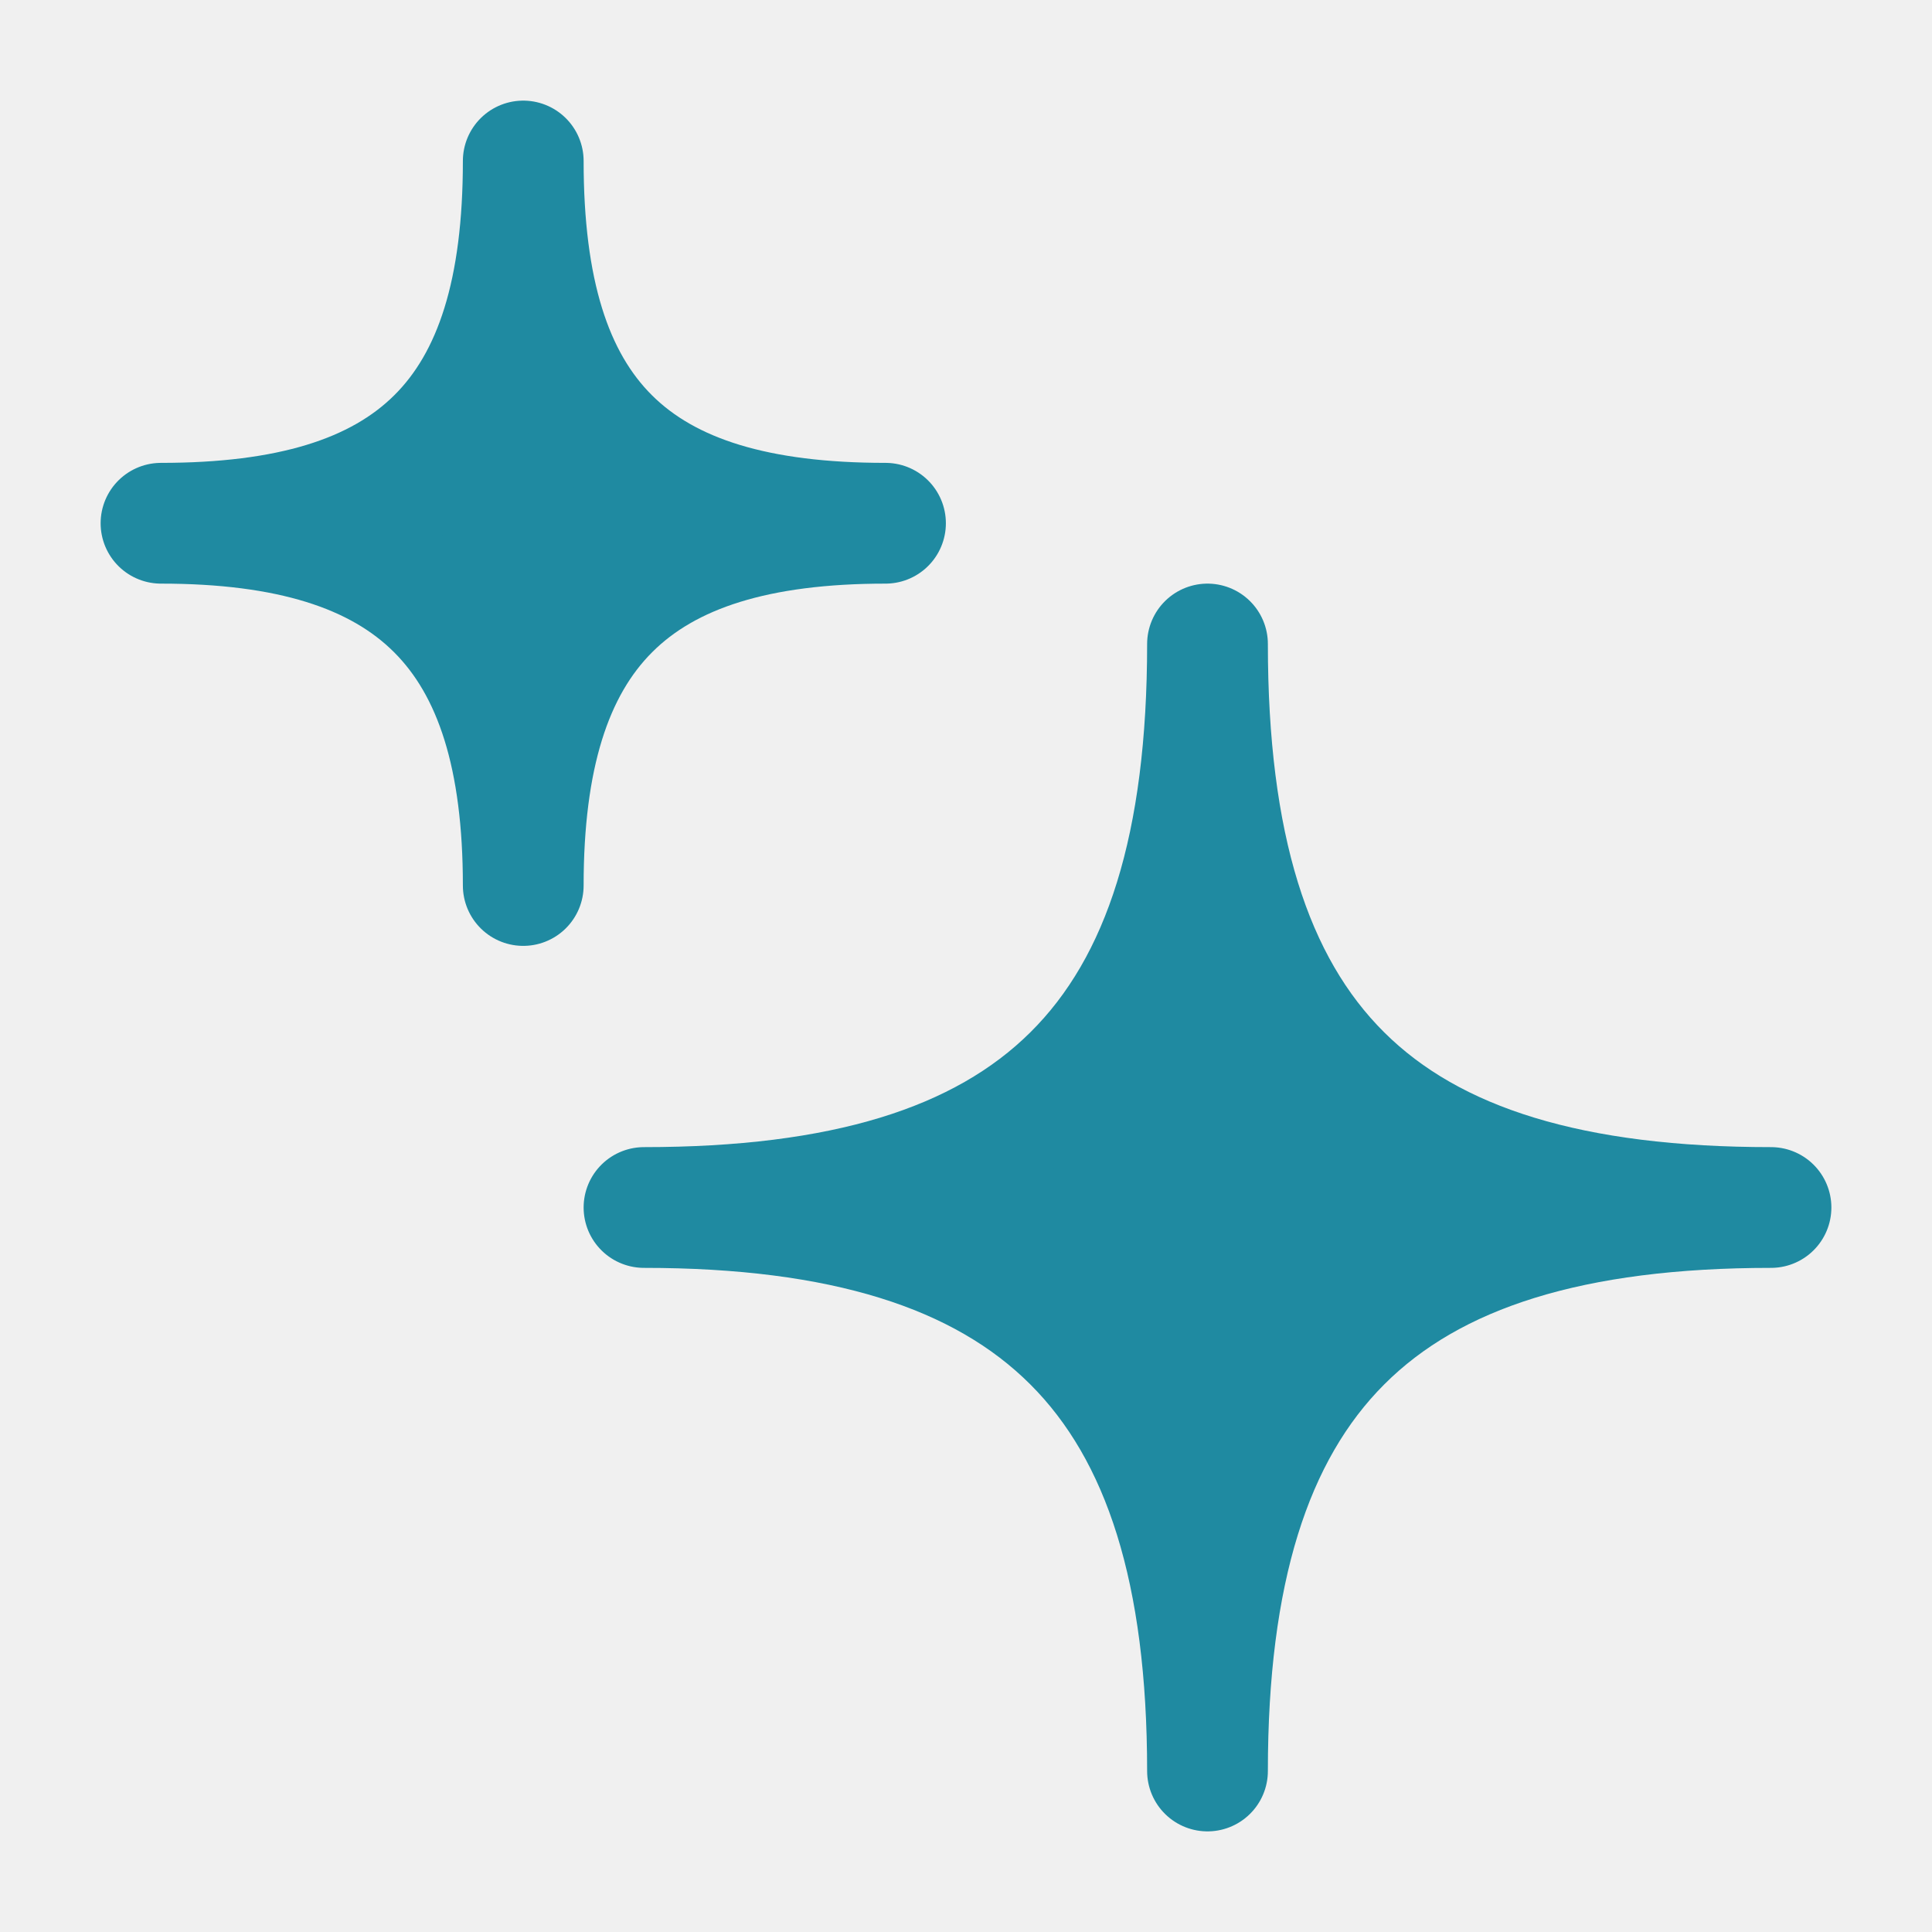
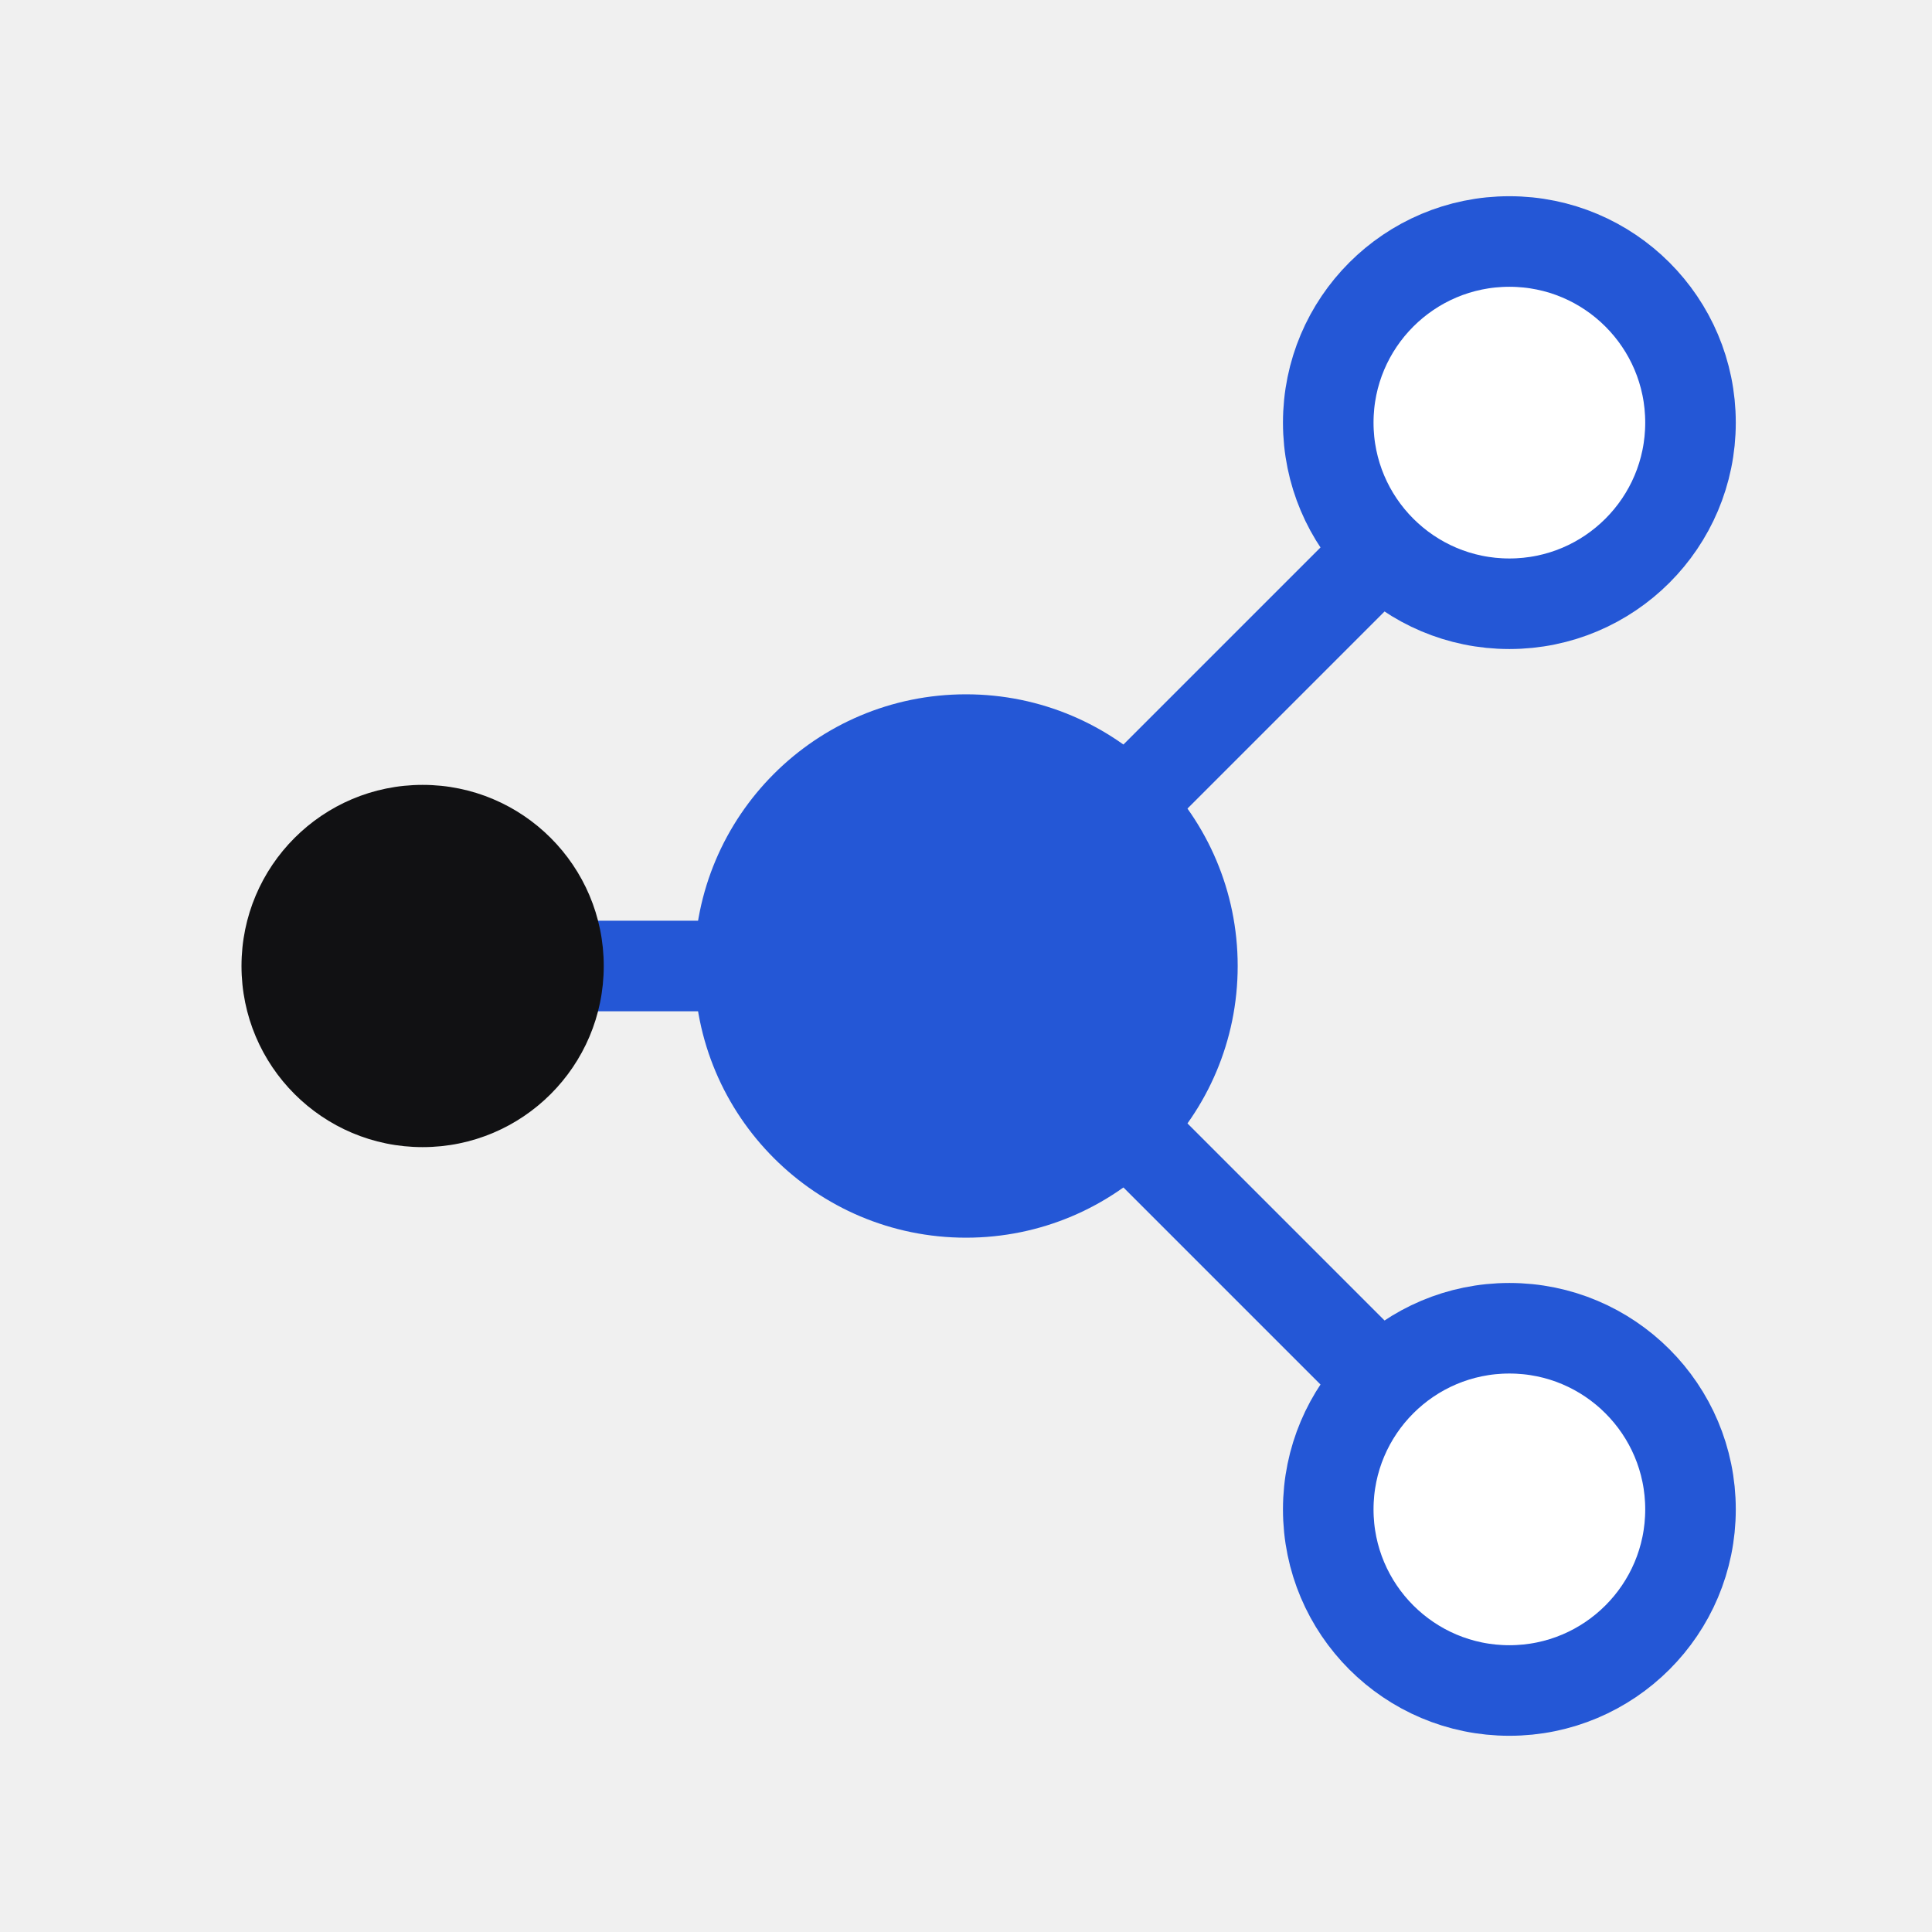
- <svg xmlns="http://www.w3.org/2000/svg" width="64" height="64" viewBox="0 0 24 24" fill="none" role="img" aria-label="Sparks icon">
-   <path d="M8 15C12.875 15 15 12.949 15 8C15 12.949 17.11 15 22 15C17.11 15 15 17.11 15 22C15 17.11 12.875 15 8 15Z" fill="#1F8AA1" stroke="#1F8AA1" stroke-width="1.5" stroke-linejoin="round" />
-   <path d="M2 6.5C5.134 6.5 6.5 5.182 6.5 2C6.5 5.182 7.857 6.5 11 6.5C7.857 6.5 6.5 7.857 6.5 11C6.5 7.857 5.134 6.5 2 6.5Z" fill="#1F8AA1" stroke="#1F8AA1" stroke-width="1.5" stroke-linejoin="round" />
+ <svg xmlns="http://www.w3.org/2000/svg" viewBox="0 0 64 64" fill="none" role="img" aria-label="Agent network">
+   <path d="M14 32H32M32 32L50 14M32 32L50 50" stroke="#2457d6" stroke-width="3" />
+   <circle cx="14" cy="32" r="6" fill="#111113" />
+   <circle cx="32" cy="32" r="9" fill="#2457d6" />
+   <circle cx="50" cy="14" r="6" fill="#fff" stroke="#2457d6" stroke-width="3" />
+   <circle cx="50" cy="50" r="6" fill="#fff" stroke="#2457d6" stroke-width="3" />
</svg>
